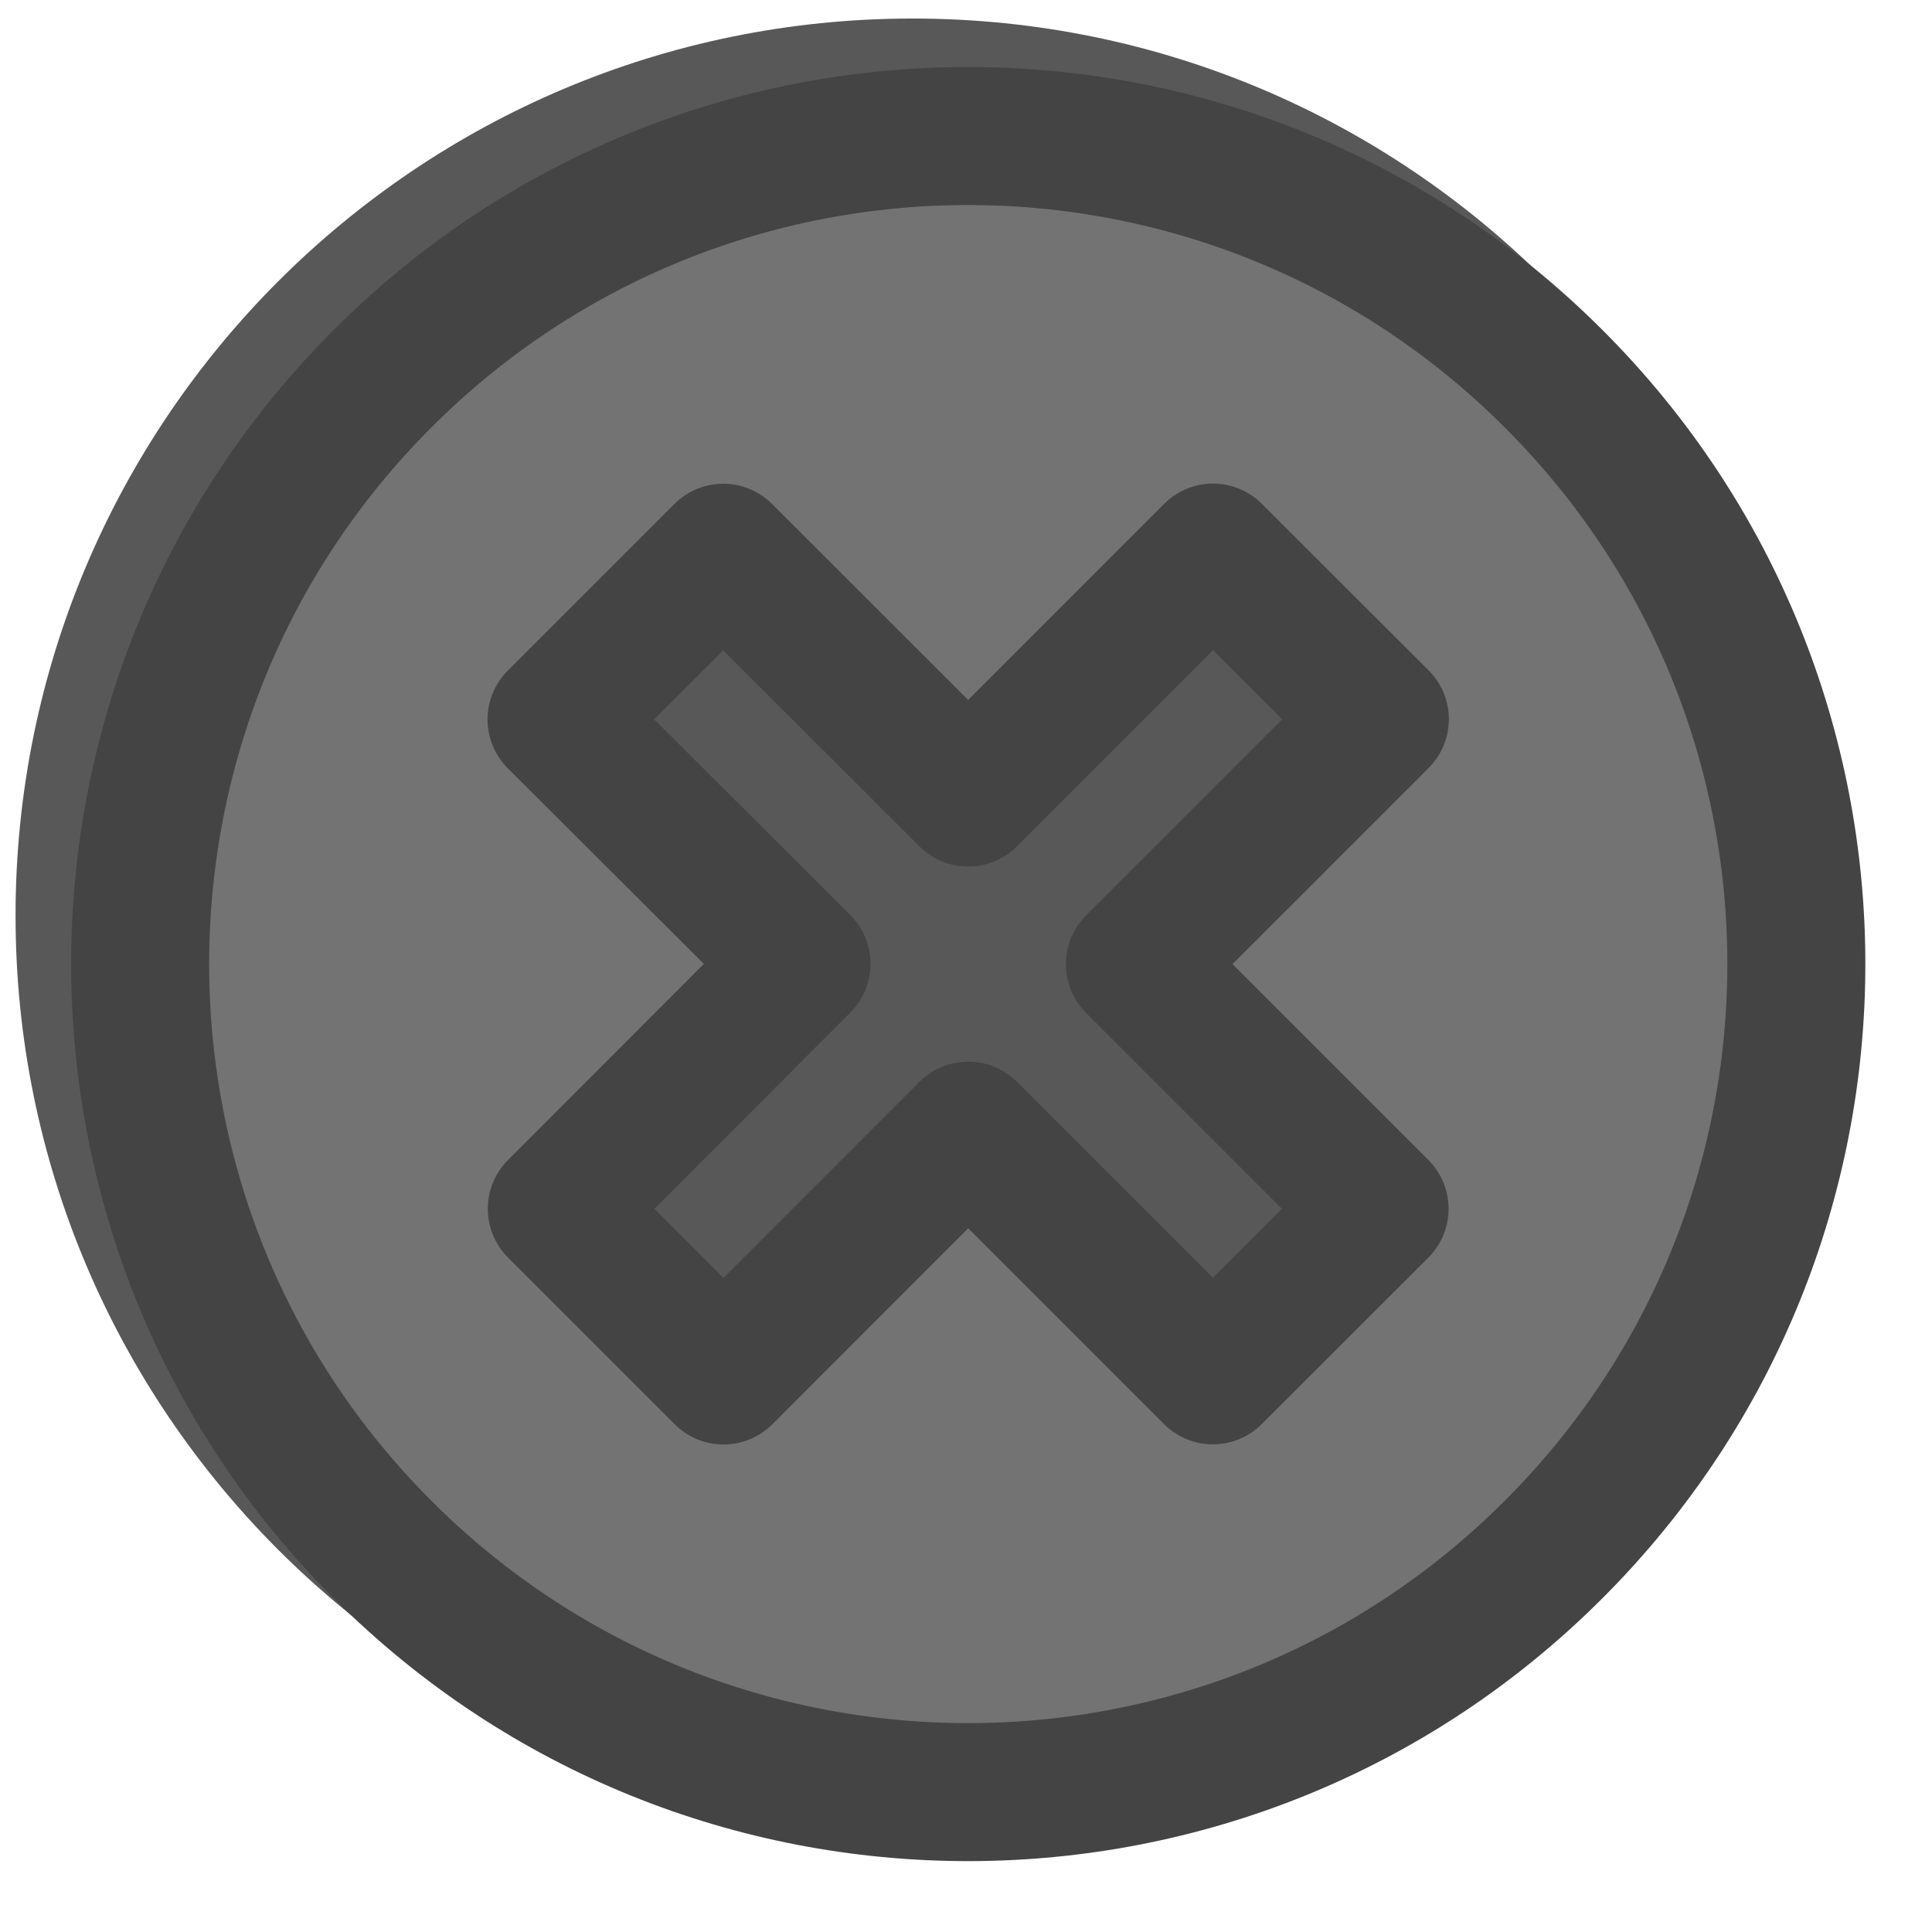
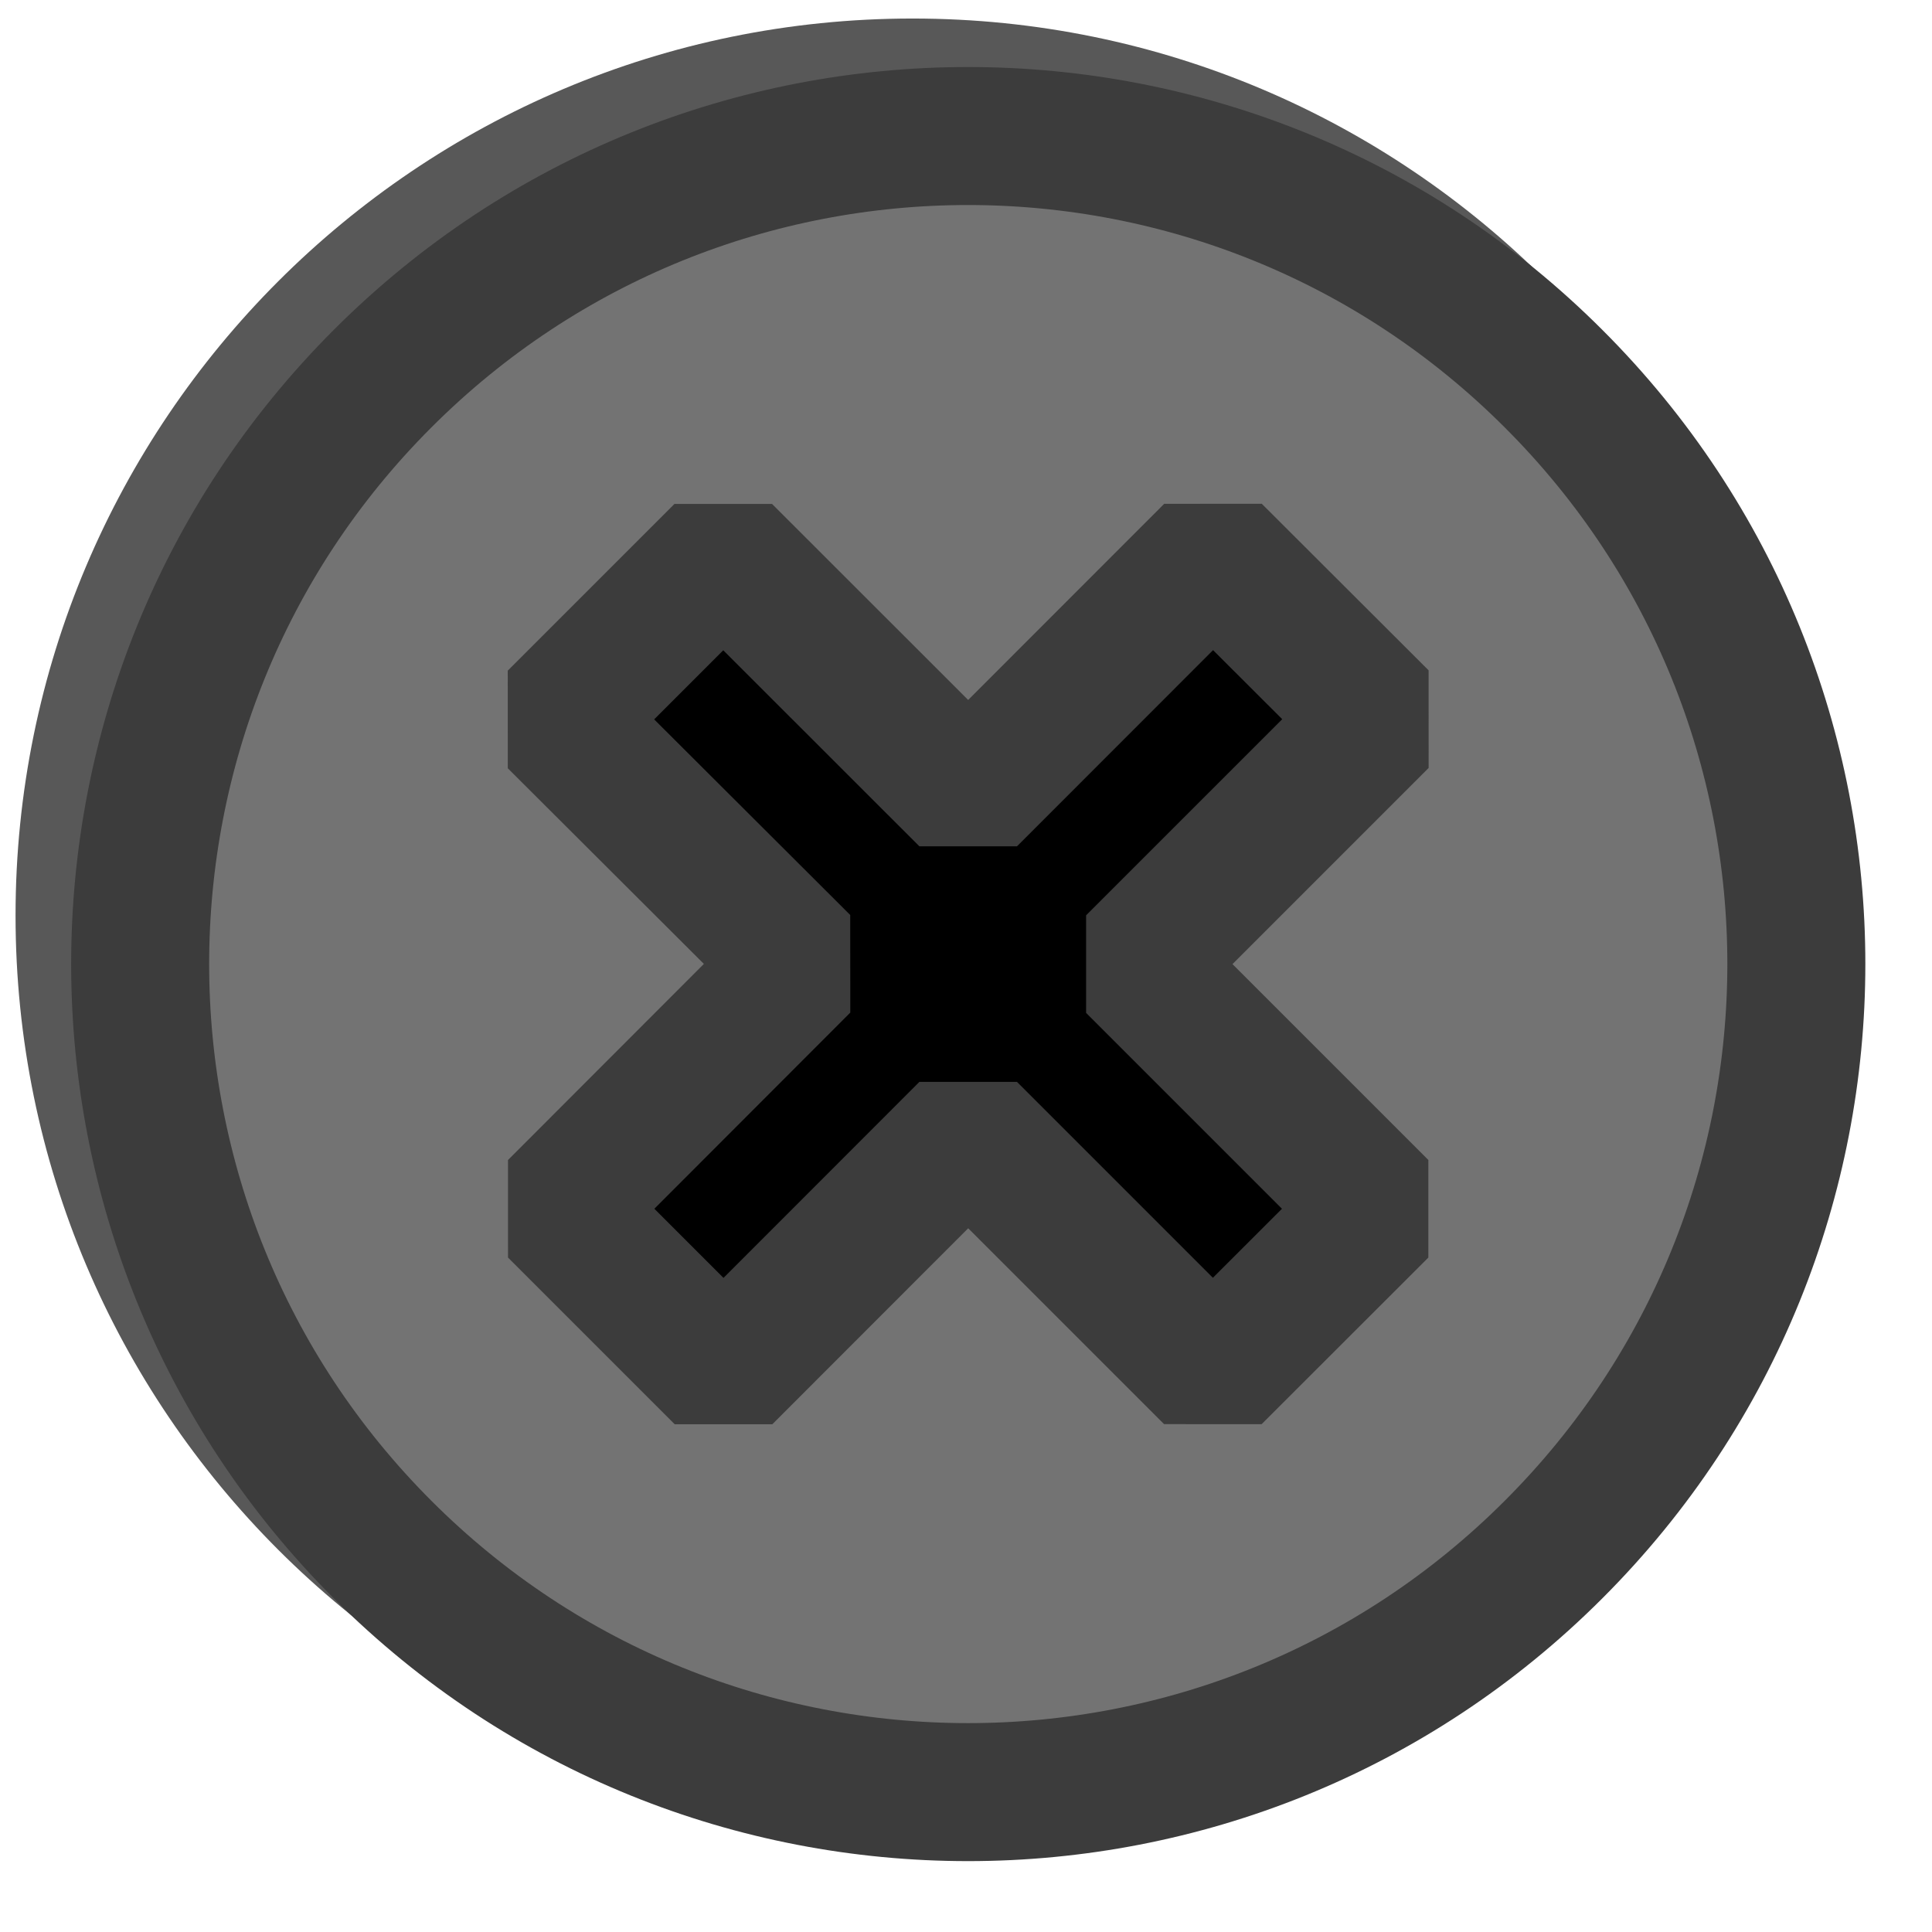
- <svg xmlns="http://www.w3.org/2000/svg" width="14px" height="14px" version="1.1" xml:space="preserve" style="fill-rule:evenodd;clip-rule:evenodd;stroke-linecap:square;stroke-linejoin:round;stroke-miterlimit:10;">
+ <svg xmlns="http://www.w3.org/2000/svg" width="14px" height="14px" version="1.1" xml:space="preserve" style="fill-rule:evenodd;clip-rule:evenodd;stroke-linecap:square;stroke-linejoin:bevel;stroke-miterlimit:10;">
  <g id="Screw" transform="matrix(1.12705,0,0,1.12705,-1.15739,-1.19264)">
    <g transform="matrix(1.14978,0,0,1.14978,-1.15541,-1.10382)">
      <circle cx="7.001" cy="7" r="5.016" style="fill-opacity:0.655;" />
    </g>
+     <g transform="matrix(0.530666,-6.64007e-17,6.64007e-17,0.530666,3.53695,3.54247)">
+       <circle cx="7.001" cy="7" r="5.016" />
+     </g>
    <g id="Screw1" transform="matrix(0.887276,0,0,0.887276,1.0401,1.04598)">
-       <path d="M2.758,2.757c-2.343,2.342 -2.343,6.143 0,8.486c2.342,2.343 6.143,2.343 8.485,-0.001c2.345,-2.343 2.346,-6.142 0,-8.484c-2.343,-2.344 -6.141,-2.345 -8.485,-0.001Zm5.451,4.243l1.773,1.773l-1.208,1.207l-1.773,-1.773l-1.773,1.774l-1.208,-1.208l1.773,-1.775l-1.775,-1.771l1.208,-1.208l1.775,1.774l1.774,-1.775l1.209,1.207l-1.775,1.775Z" style="fill:#737373;fill-rule:nonzero;stroke:#444;stroke-width:1px;" />
+       <path d="M2.758,2.757c-2.343,2.342 -2.343,6.143 0,8.486c2.342,2.343 6.143,2.343 8.485,-0.001c2.345,-2.343 2.346,-6.142 0,-8.484c-2.343,-2.344 -6.141,-2.345 -8.485,-0.001Zm5.451,4.243l1.773,1.773l-1.208,1.207l-1.773,-1.773l-1.773,1.774l-1.208,-1.208l1.773,-1.775l-1.775,-1.771l1.208,-1.208l1.775,1.774l1.774,-1.775l1.209,1.207l-1.775,1.775Z" style="fill:#737373;fill-rule:nonzero;stroke:#3c3c3c;stroke-width:1px;" />
    </g>
  </g>
</svg>
